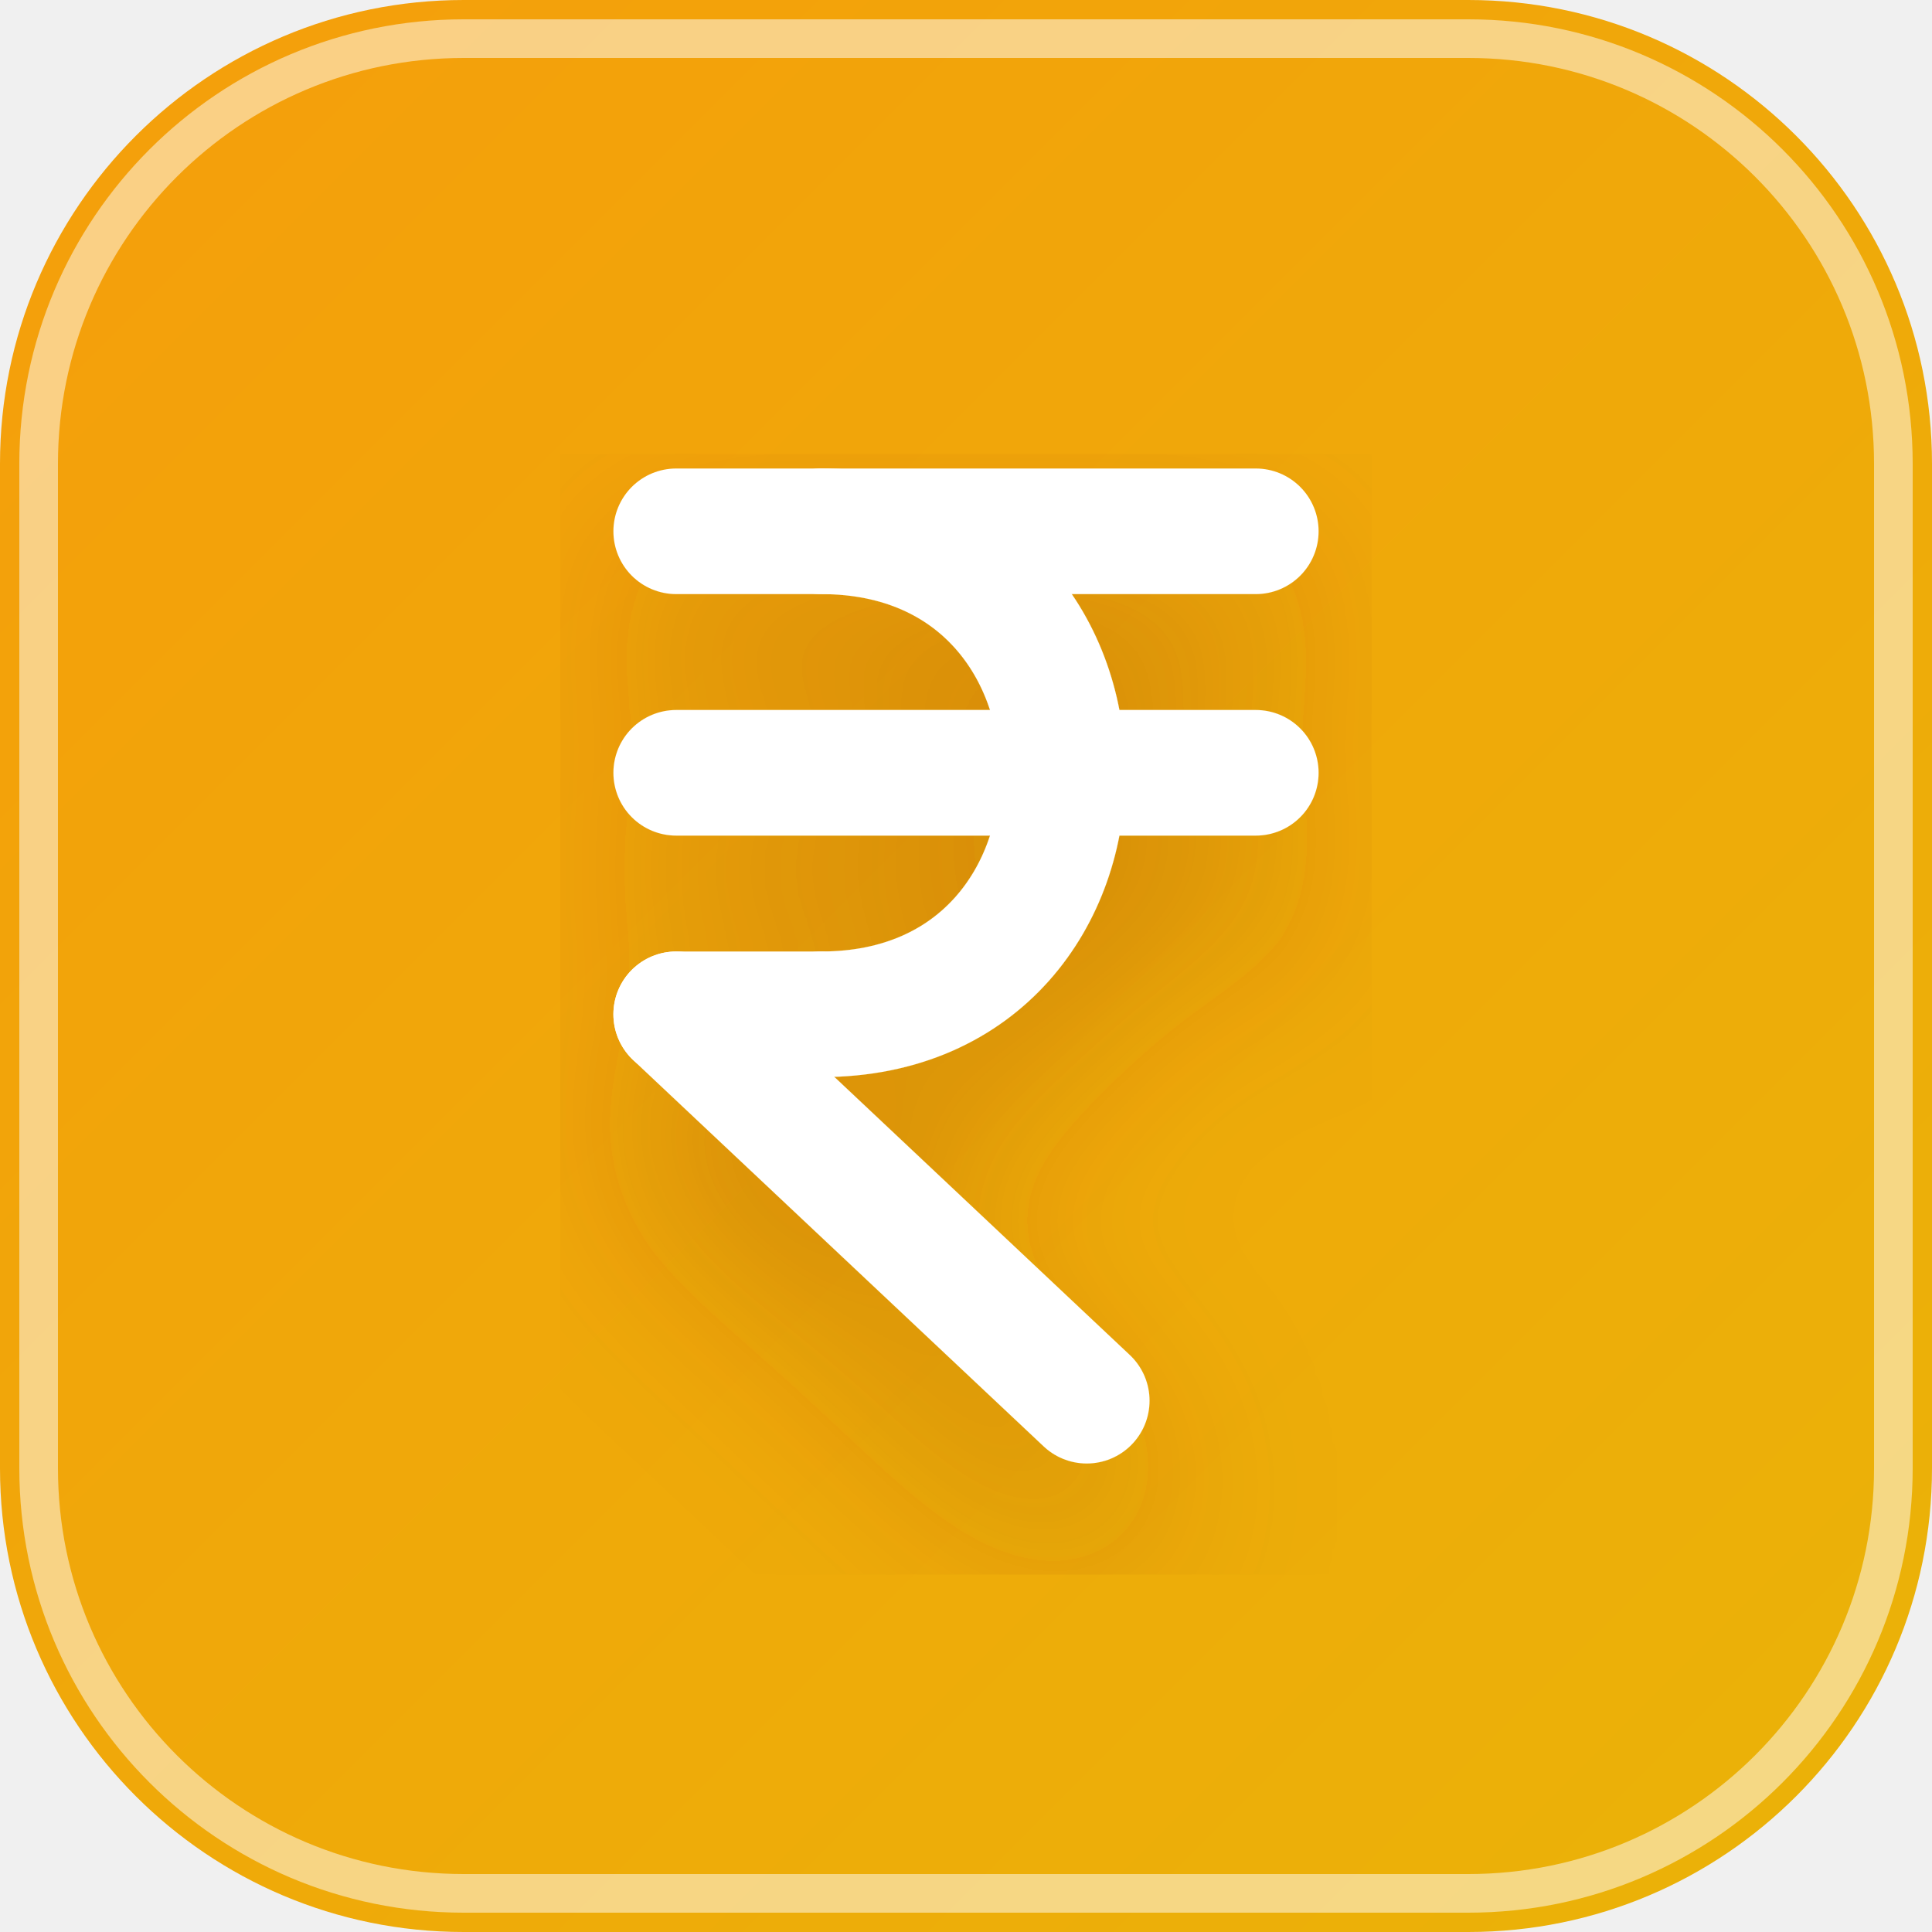
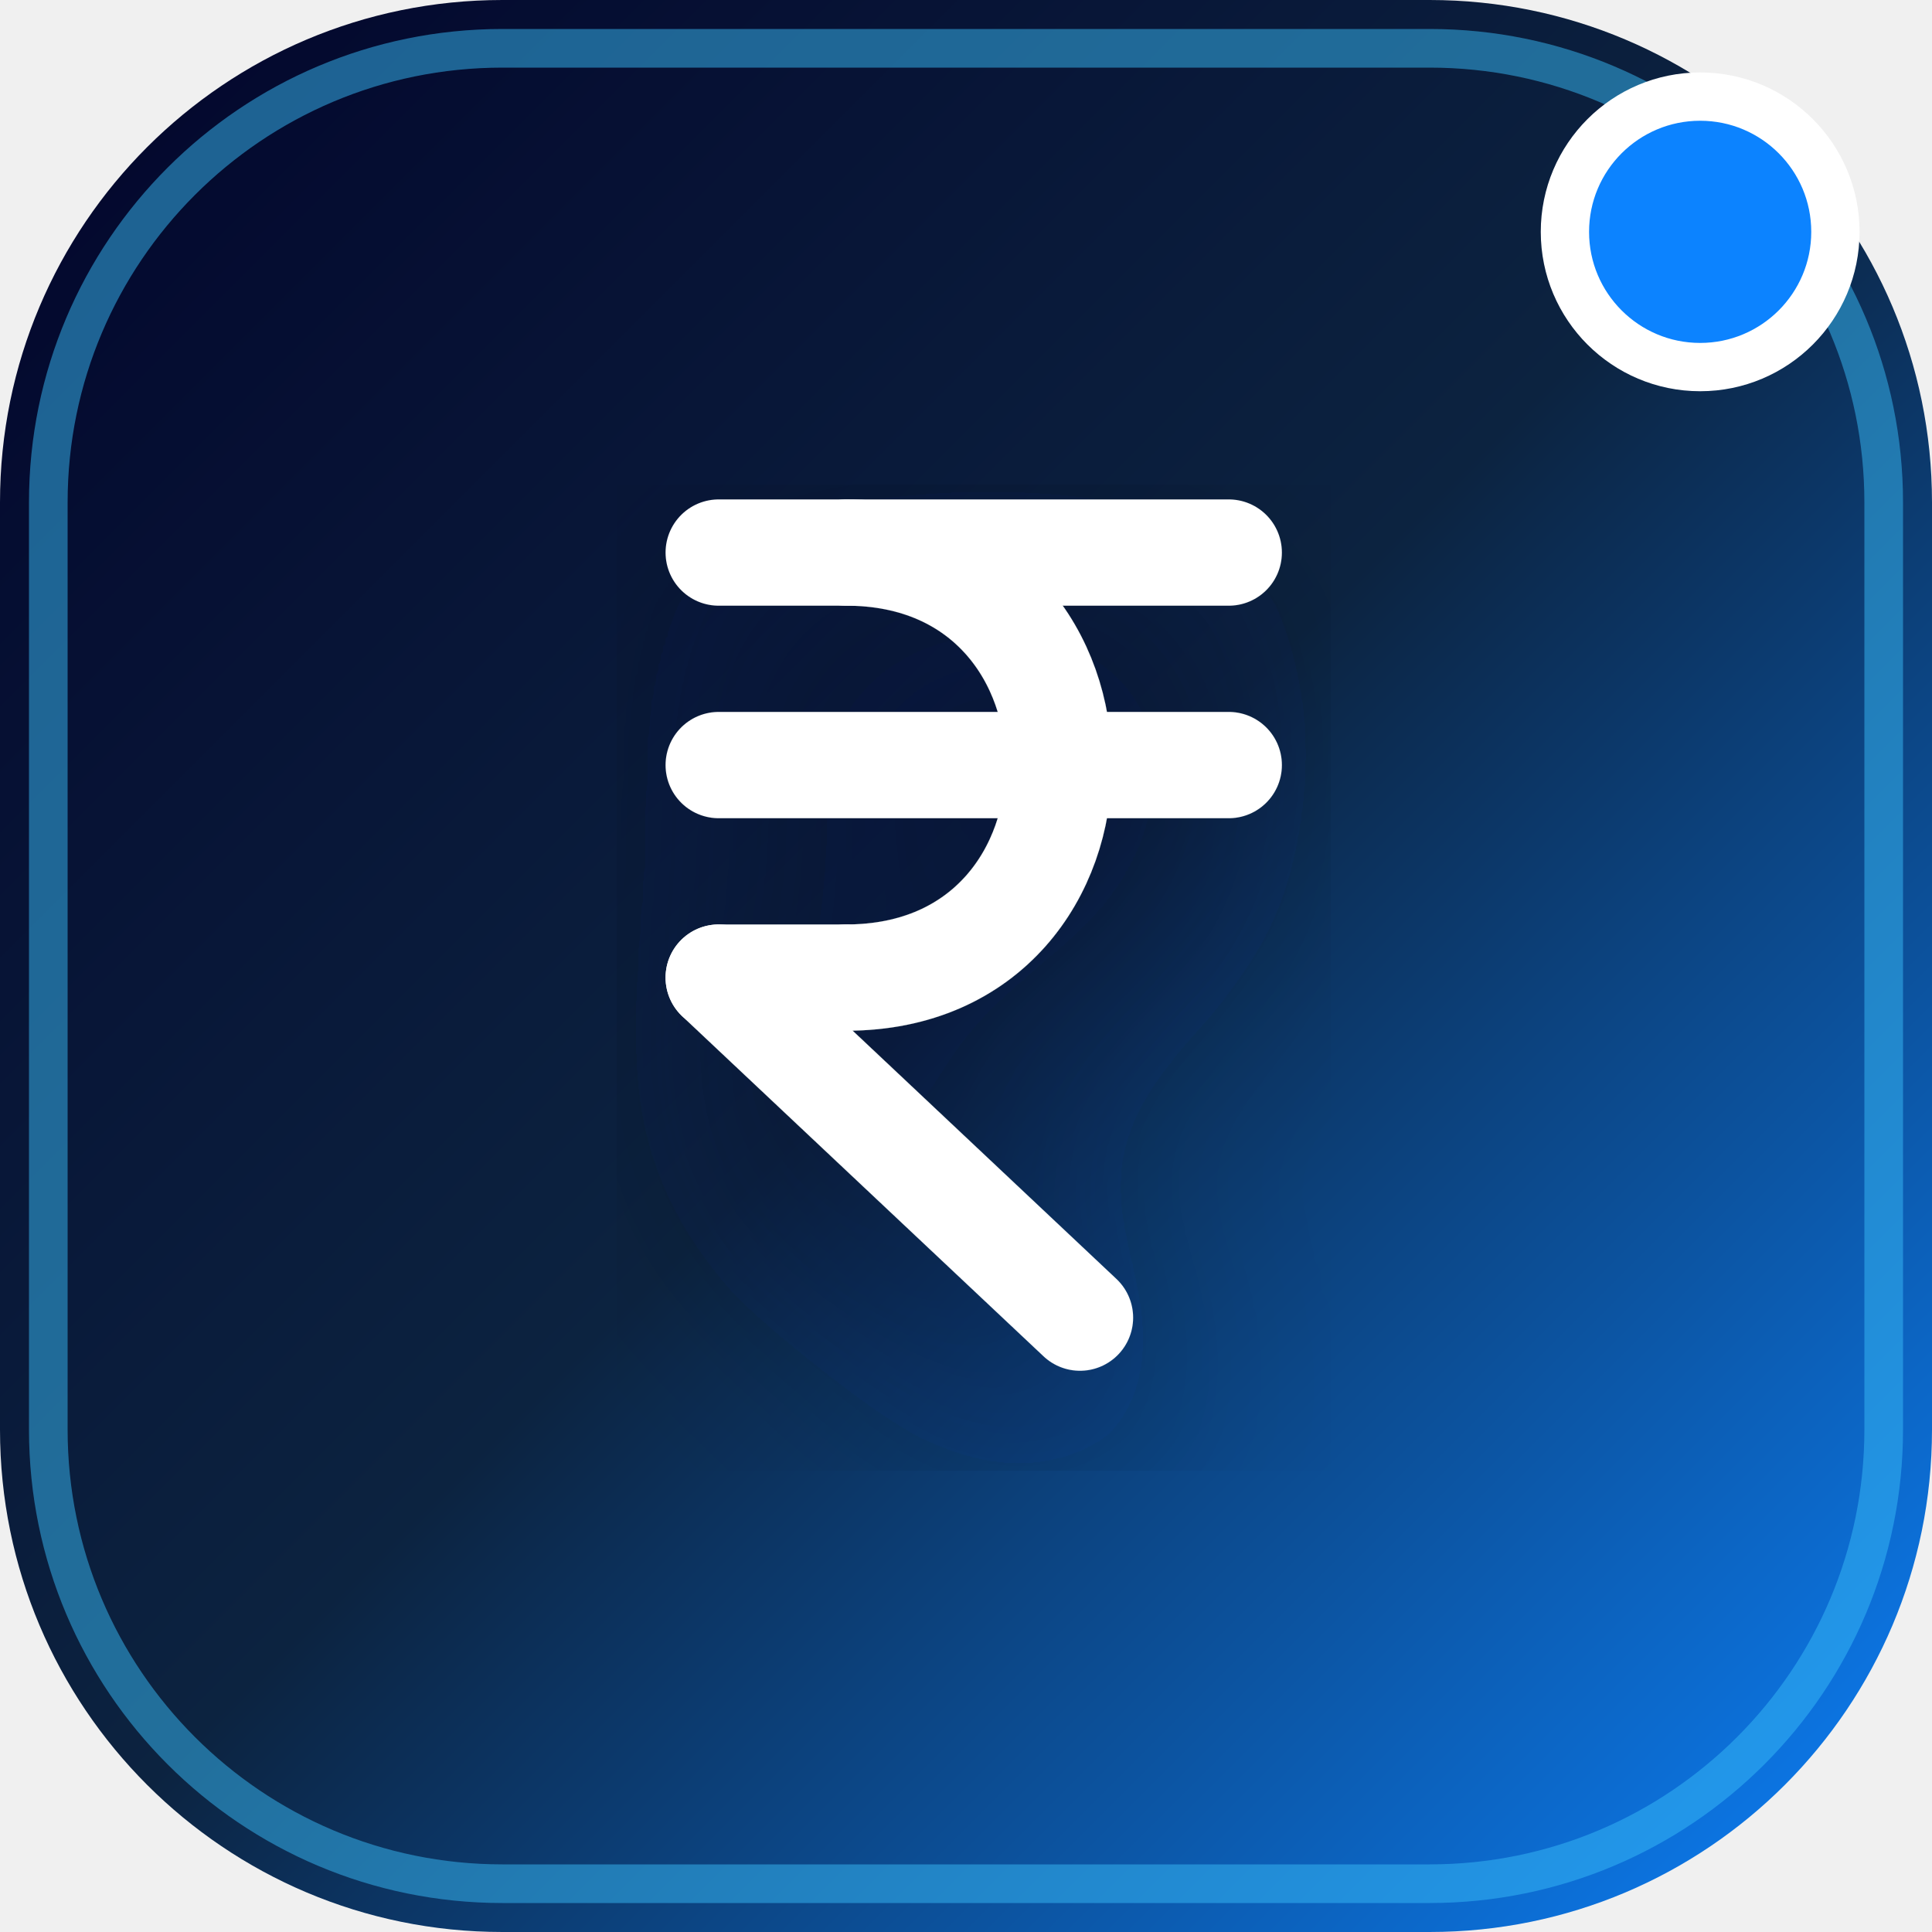
<svg xmlns="http://www.w3.org/2000/svg" viewBox="0 0 100 100" width="100%" height="100%">
  <defs>
-     <linearGradient id="headerGrad" x1="0%" y1="0%" x2="100%" y2="100%">
-       <stop offset="0%" stop-color="#f59e0b" />
-       <stop offset="100%" stop-color="#eab308" />
+     <linearGradient id="razorpayGrad" x1="0%" y1="0%" x2="100%" y2="100%">
+       <stop offset="0%" stop-color="#02042b" />
+       <stop offset="50%" stop-color="#0c2340" />
+       <stop offset="100%" stop-color="#0c83ff" />
    </linearGradient>
    <filter id="iconShadow" x="-20%" y="-20%" width="140%" height="140%">
-       <feDropShadow dx="0" dy="2" stdDeviation="2" flood-color="#78350f" flood-opacity="0.25" />
+       <feDropShadow dx="0" dy="2" stdDeviation="3" flood-color="#02042b" flood-opacity="0.45" />
    </filter>
  </defs>
-   <rect width="100" height="100" rx="24" fill="url(#headerGrad)" />
-   <rect x="2" y="2" width="96" height="96" rx="22" fill="none" stroke="#ffffff" stroke-width="2" stroke-opacity="0.5" />
-   <g transform="translate(20, 20) scale(2.5)" stroke="#ffffff" stroke-width="2.6" stroke-linecap="round" stroke-linejoin="round" fill="none" filter="url(#iconShadow)">
+   <rect width="100" height="100" rx="26" fill="url(#razorpayGrad)" />
+   <rect x="2.5" y="2.5" width="95" height="95" rx="23.5" fill="none" stroke="#38bdf8" stroke-width="2" stroke-opacity="0.5" />
+   <circle cx="88" cy="12" r="7" fill="#0c83ff" stroke="#ffffff" stroke-width="2.5" />
+   <g transform="translate(24, 22) scale(2.2)" stroke="#ffffff" stroke-width="2.5" stroke-linecap="round" stroke-linejoin="round" fill="none" filter="url(#iconShadow)">
    <path d="M6 3h12" />
    <path d="M6 8h12" />
    <path d="m6 13 8.5 8" />
    <path d="M6 13h3" />
    <path d="M9 13c6.667 0 6.667-10 0-10" />
  </g>
</svg>
